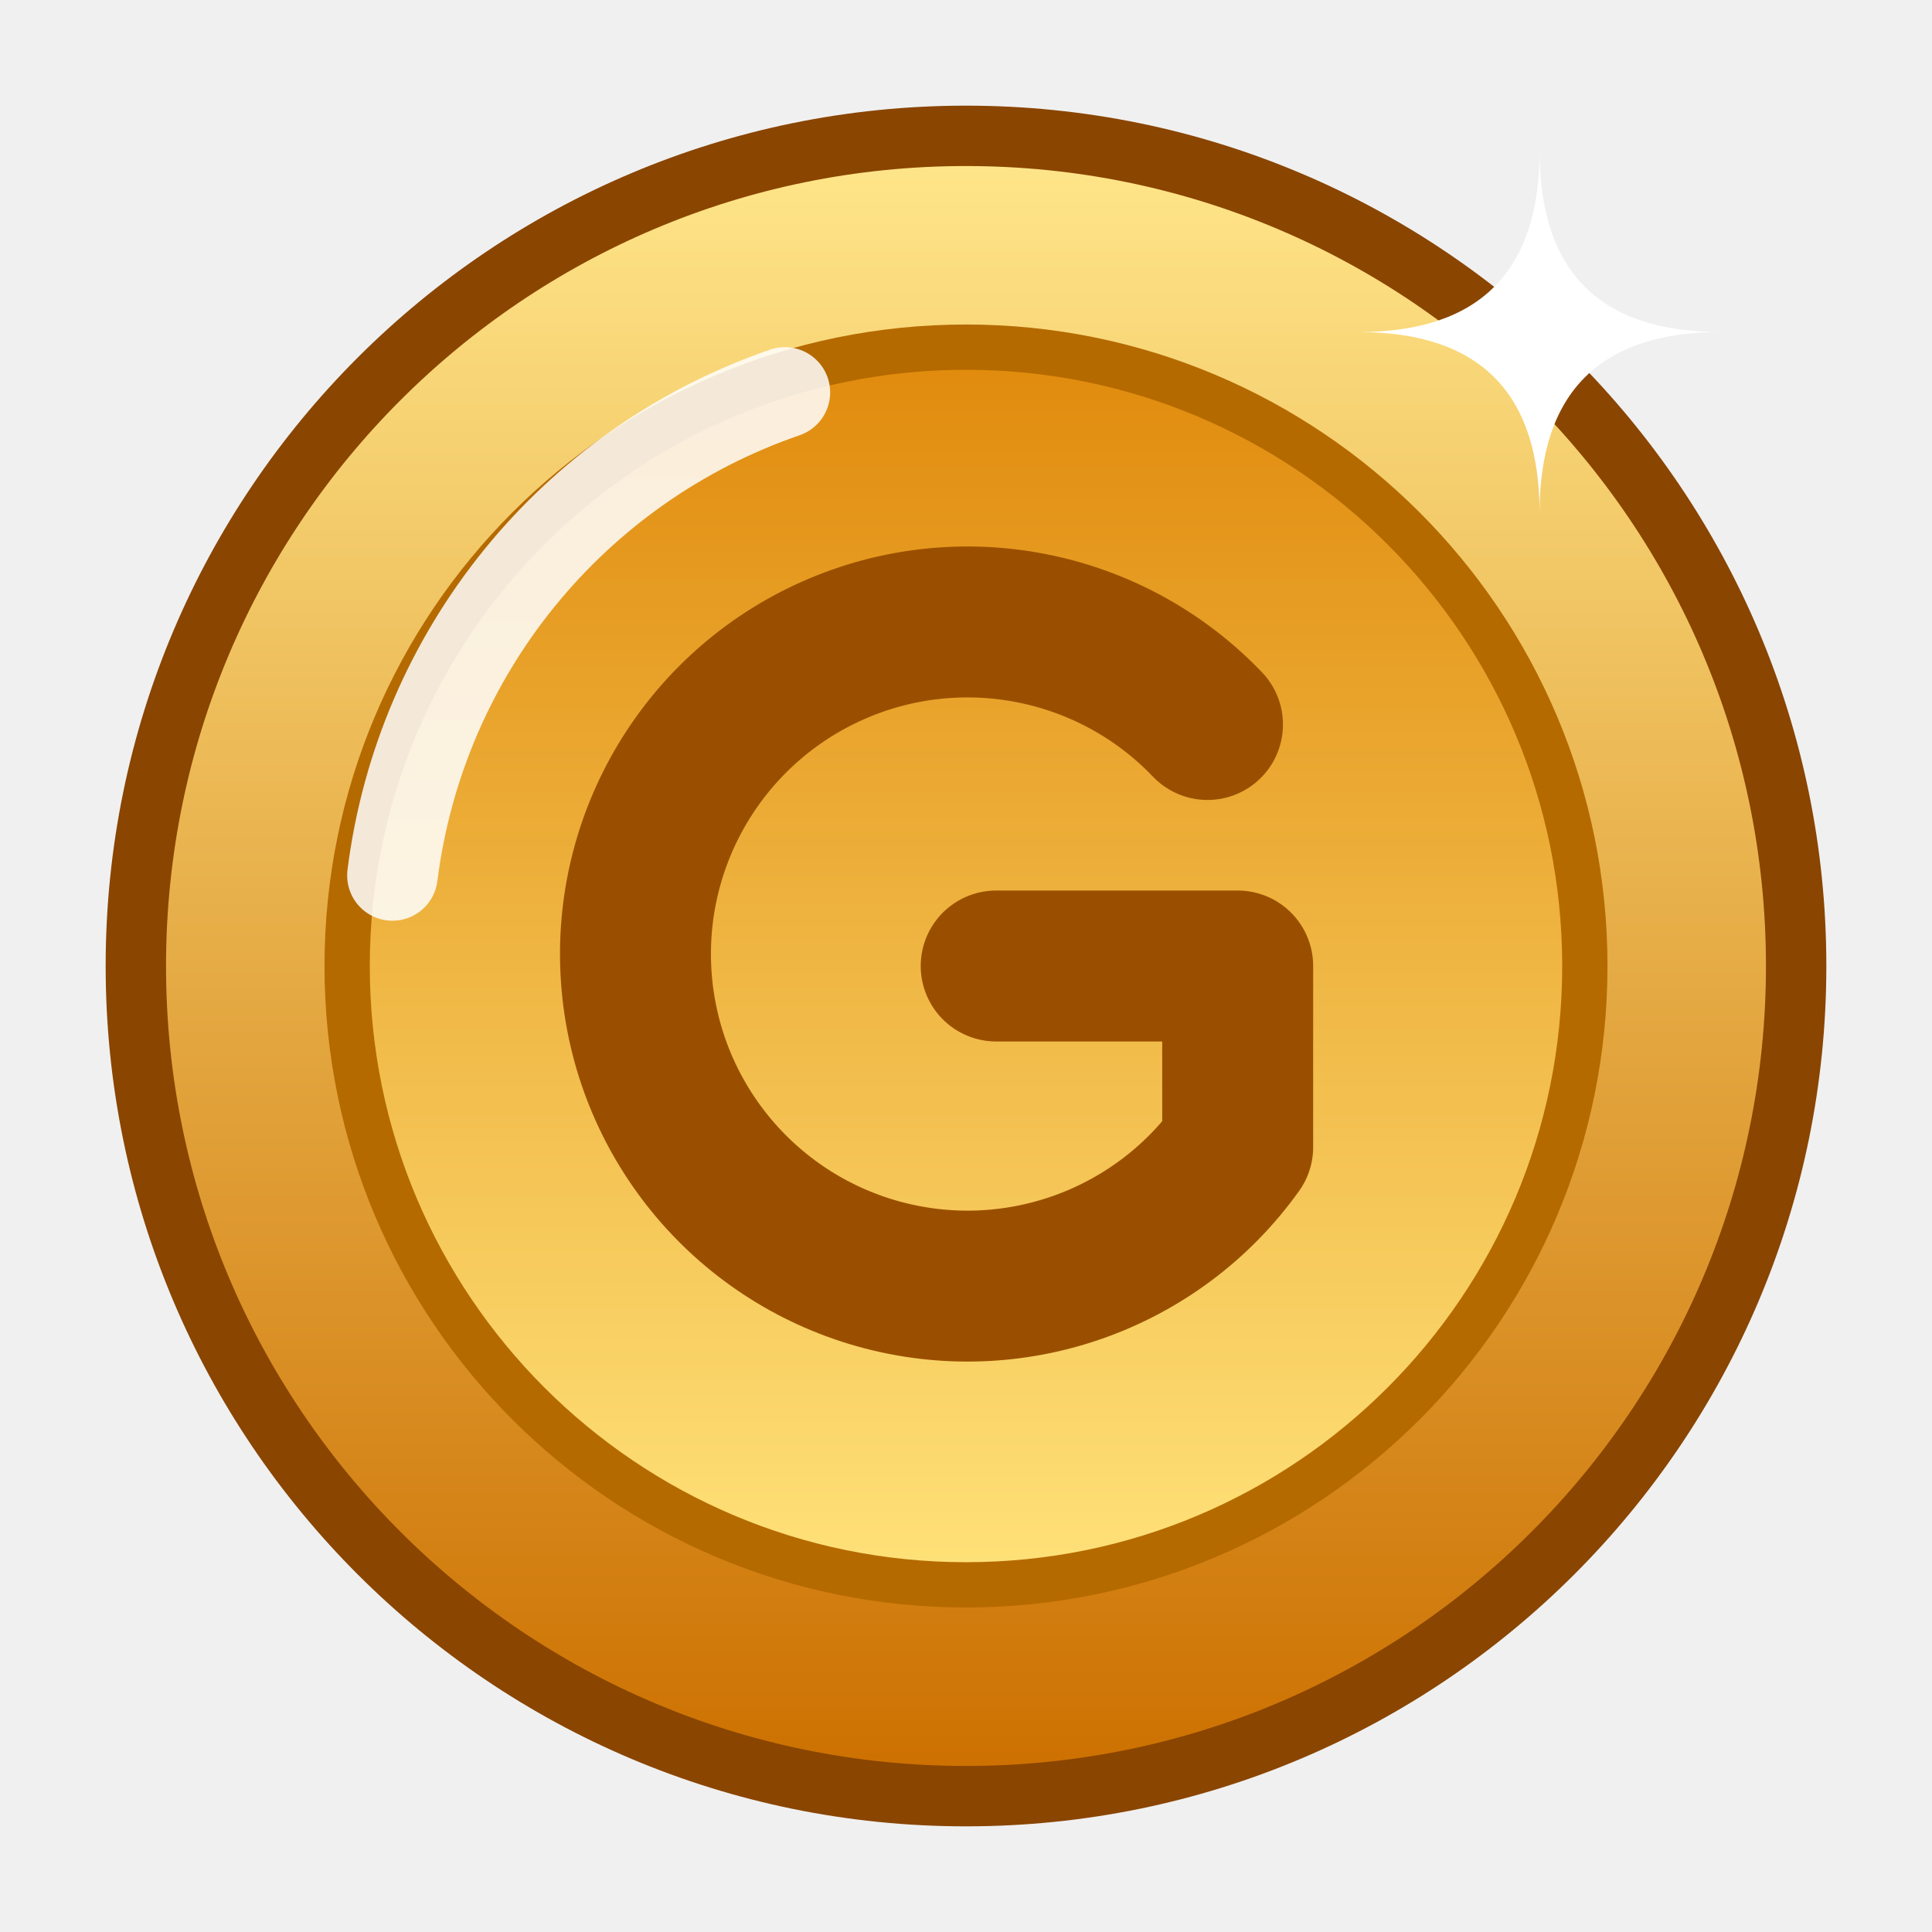
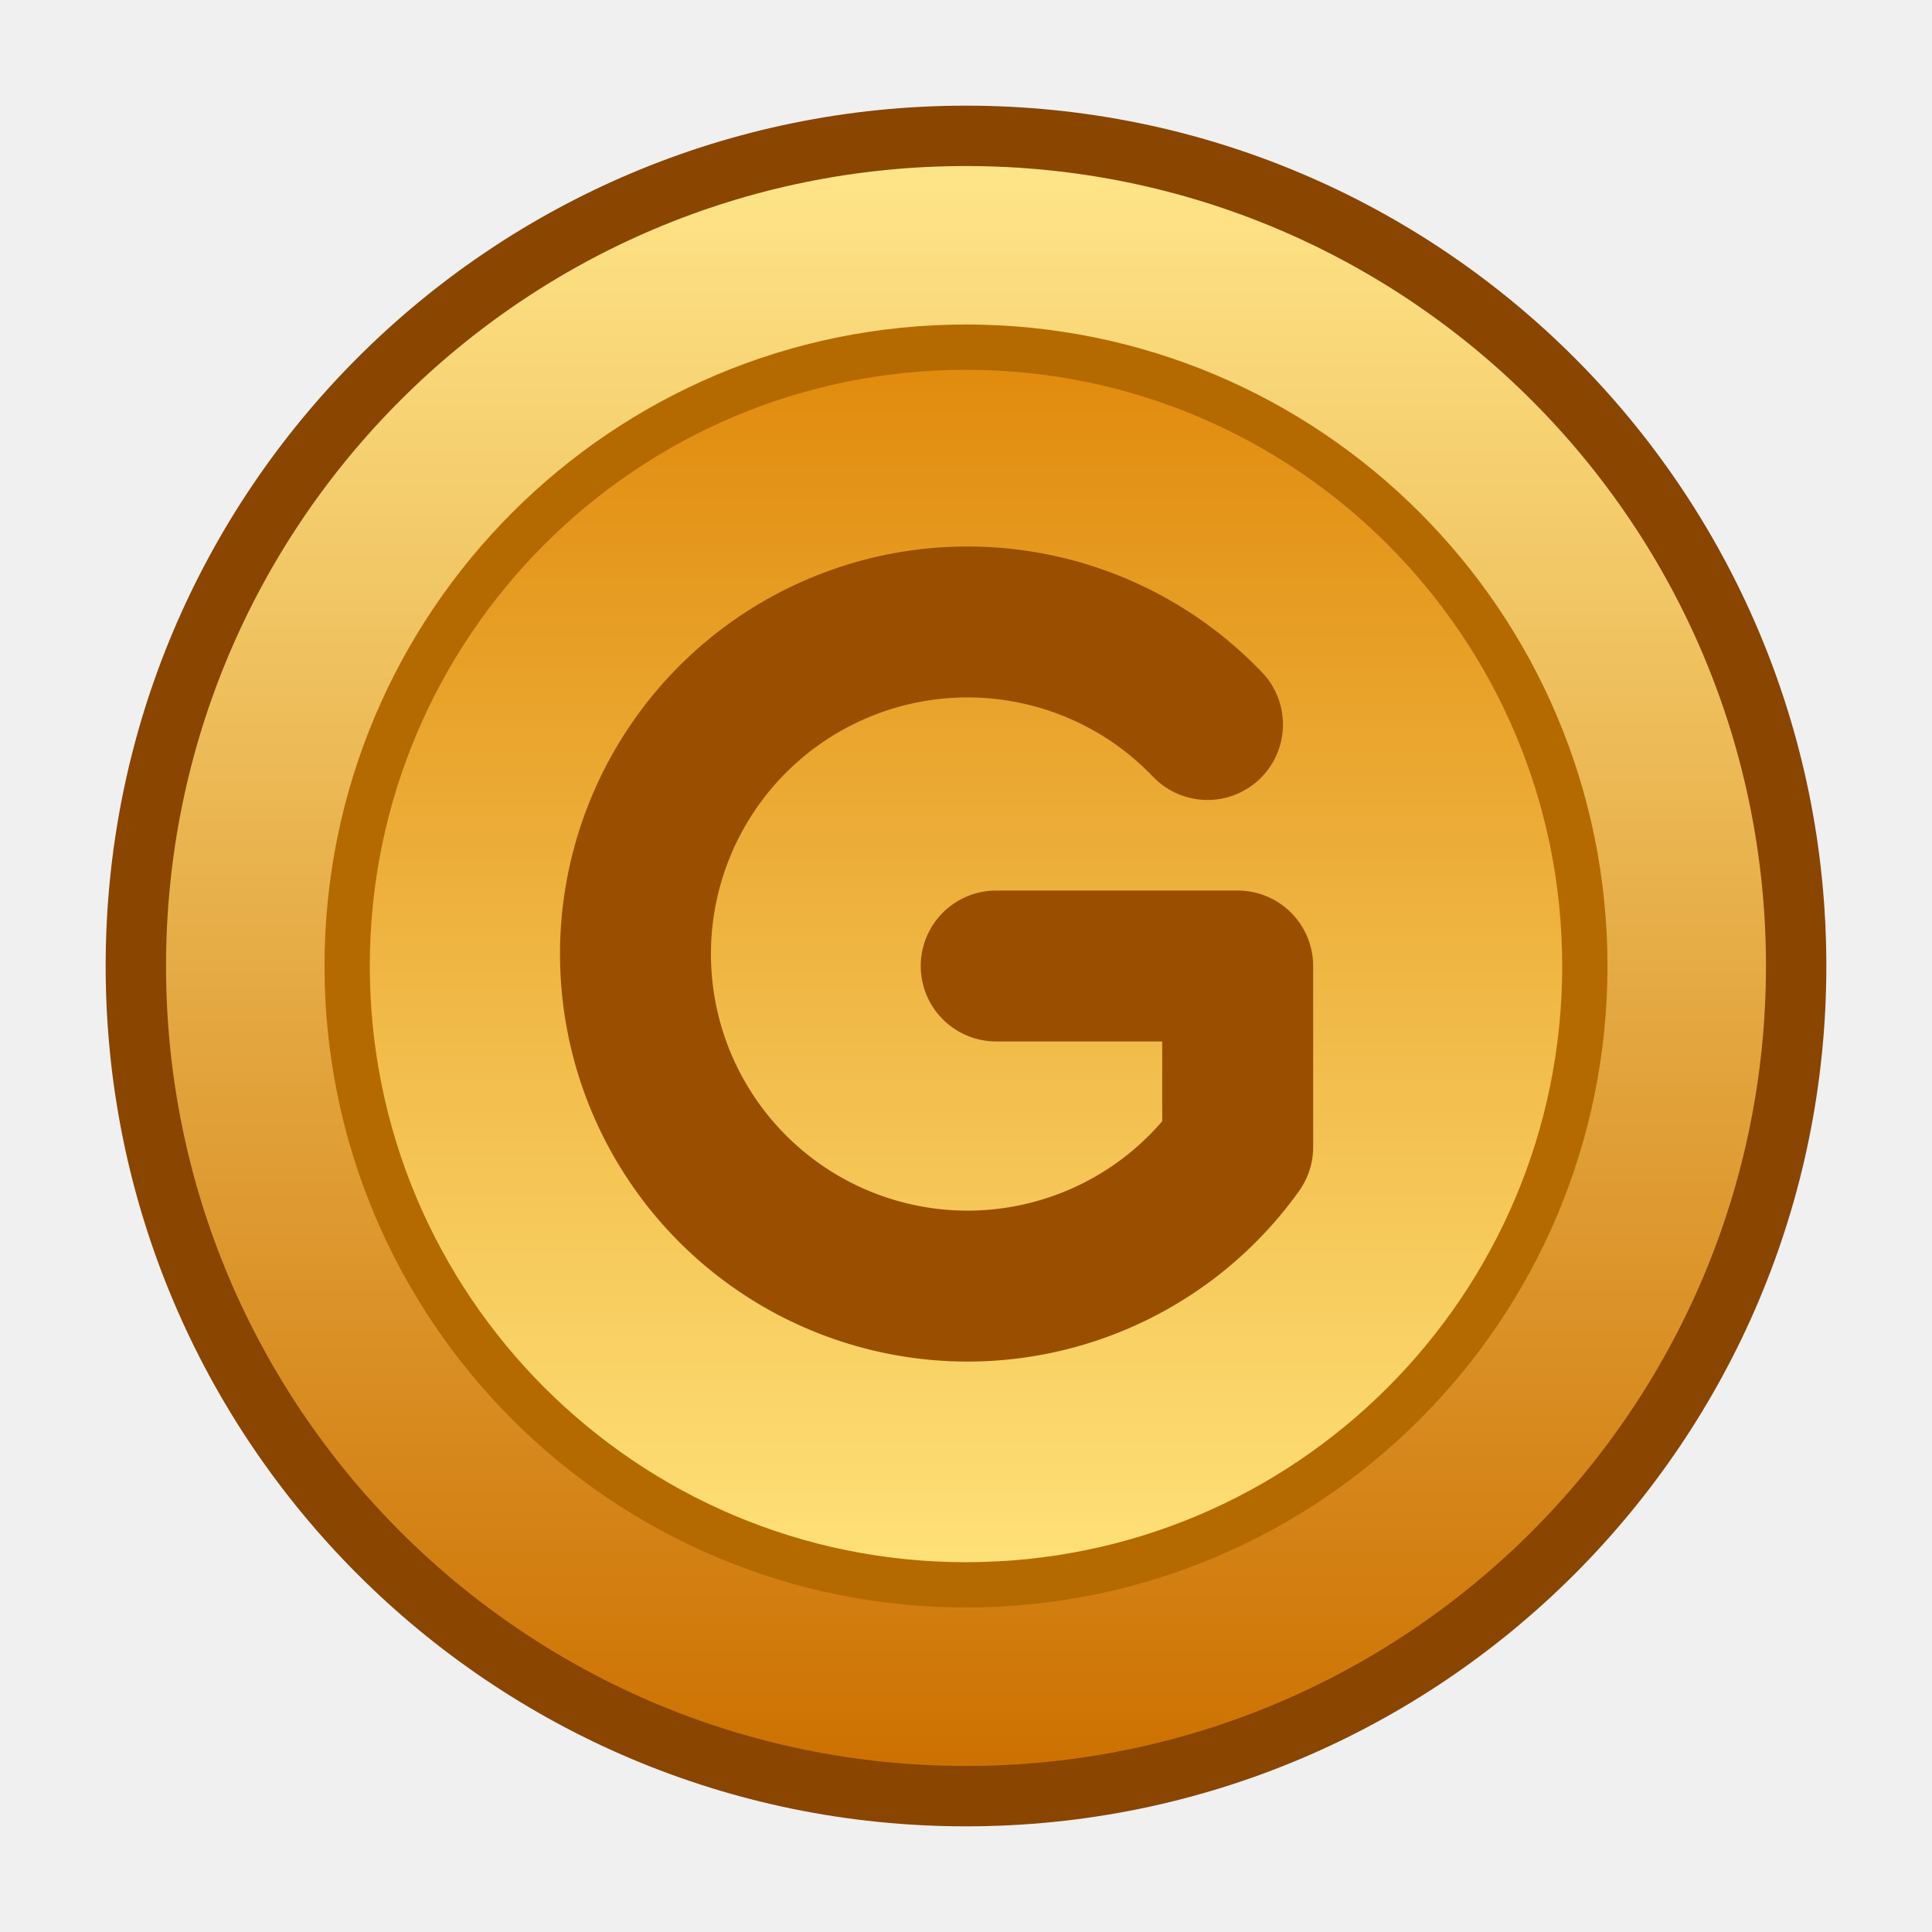
<svg xmlns="http://www.w3.org/2000/svg" width="64" height="64" viewBox="0 0 64 64">
  <defs>
    <linearGradient id="coinflato" x1="0" y1="0" x2="0" y2="1">
      <stop offset="0" stop-color="#ffe68a" />
      <stop offset="1" stop-color="#cc7000" />
    </linearGradient>
    <linearGradient id="coinflati" x1="0" y1="0" x2="0" y2="1">
      <stop offset="0" stop-color="#e08a0c" />
      <stop offset="1" stop-color="#ffe27a" />
    </linearGradient>
  </defs>
  <circle cx="32" cy="32" r="27.5" fill="url(#coinflato)" stroke="#8a4500" stroke-width="2" stroke-linejoin="round" stroke-linecap="round" />
  <circle cx="32" cy="32" r="20.5" fill="url(#coinflati)" stroke="#b56a00" stroke-width="1.5" stroke-linejoin="round" stroke-linecap="round" />
  <path d="M40 24 A11 11 0 1 0 41 38 V32 H33" fill="none" stroke="#9a4f00" stroke-width="5" stroke-linecap="round" stroke-linejoin="round" />
-   <path d="M13 29 A19.5 19.5 0 0 1 26 13" fill="none" stroke="#fff" stroke-width="3" stroke-linecap="round" stroke-linejoin="round" opacity="0.85" />
-   <path d="M51 5 Q51 11 57 11 Q51 11 51 17 Q51 11 45 11 Q51 11 51 5 Z" fill="#fff" />
</svg>
